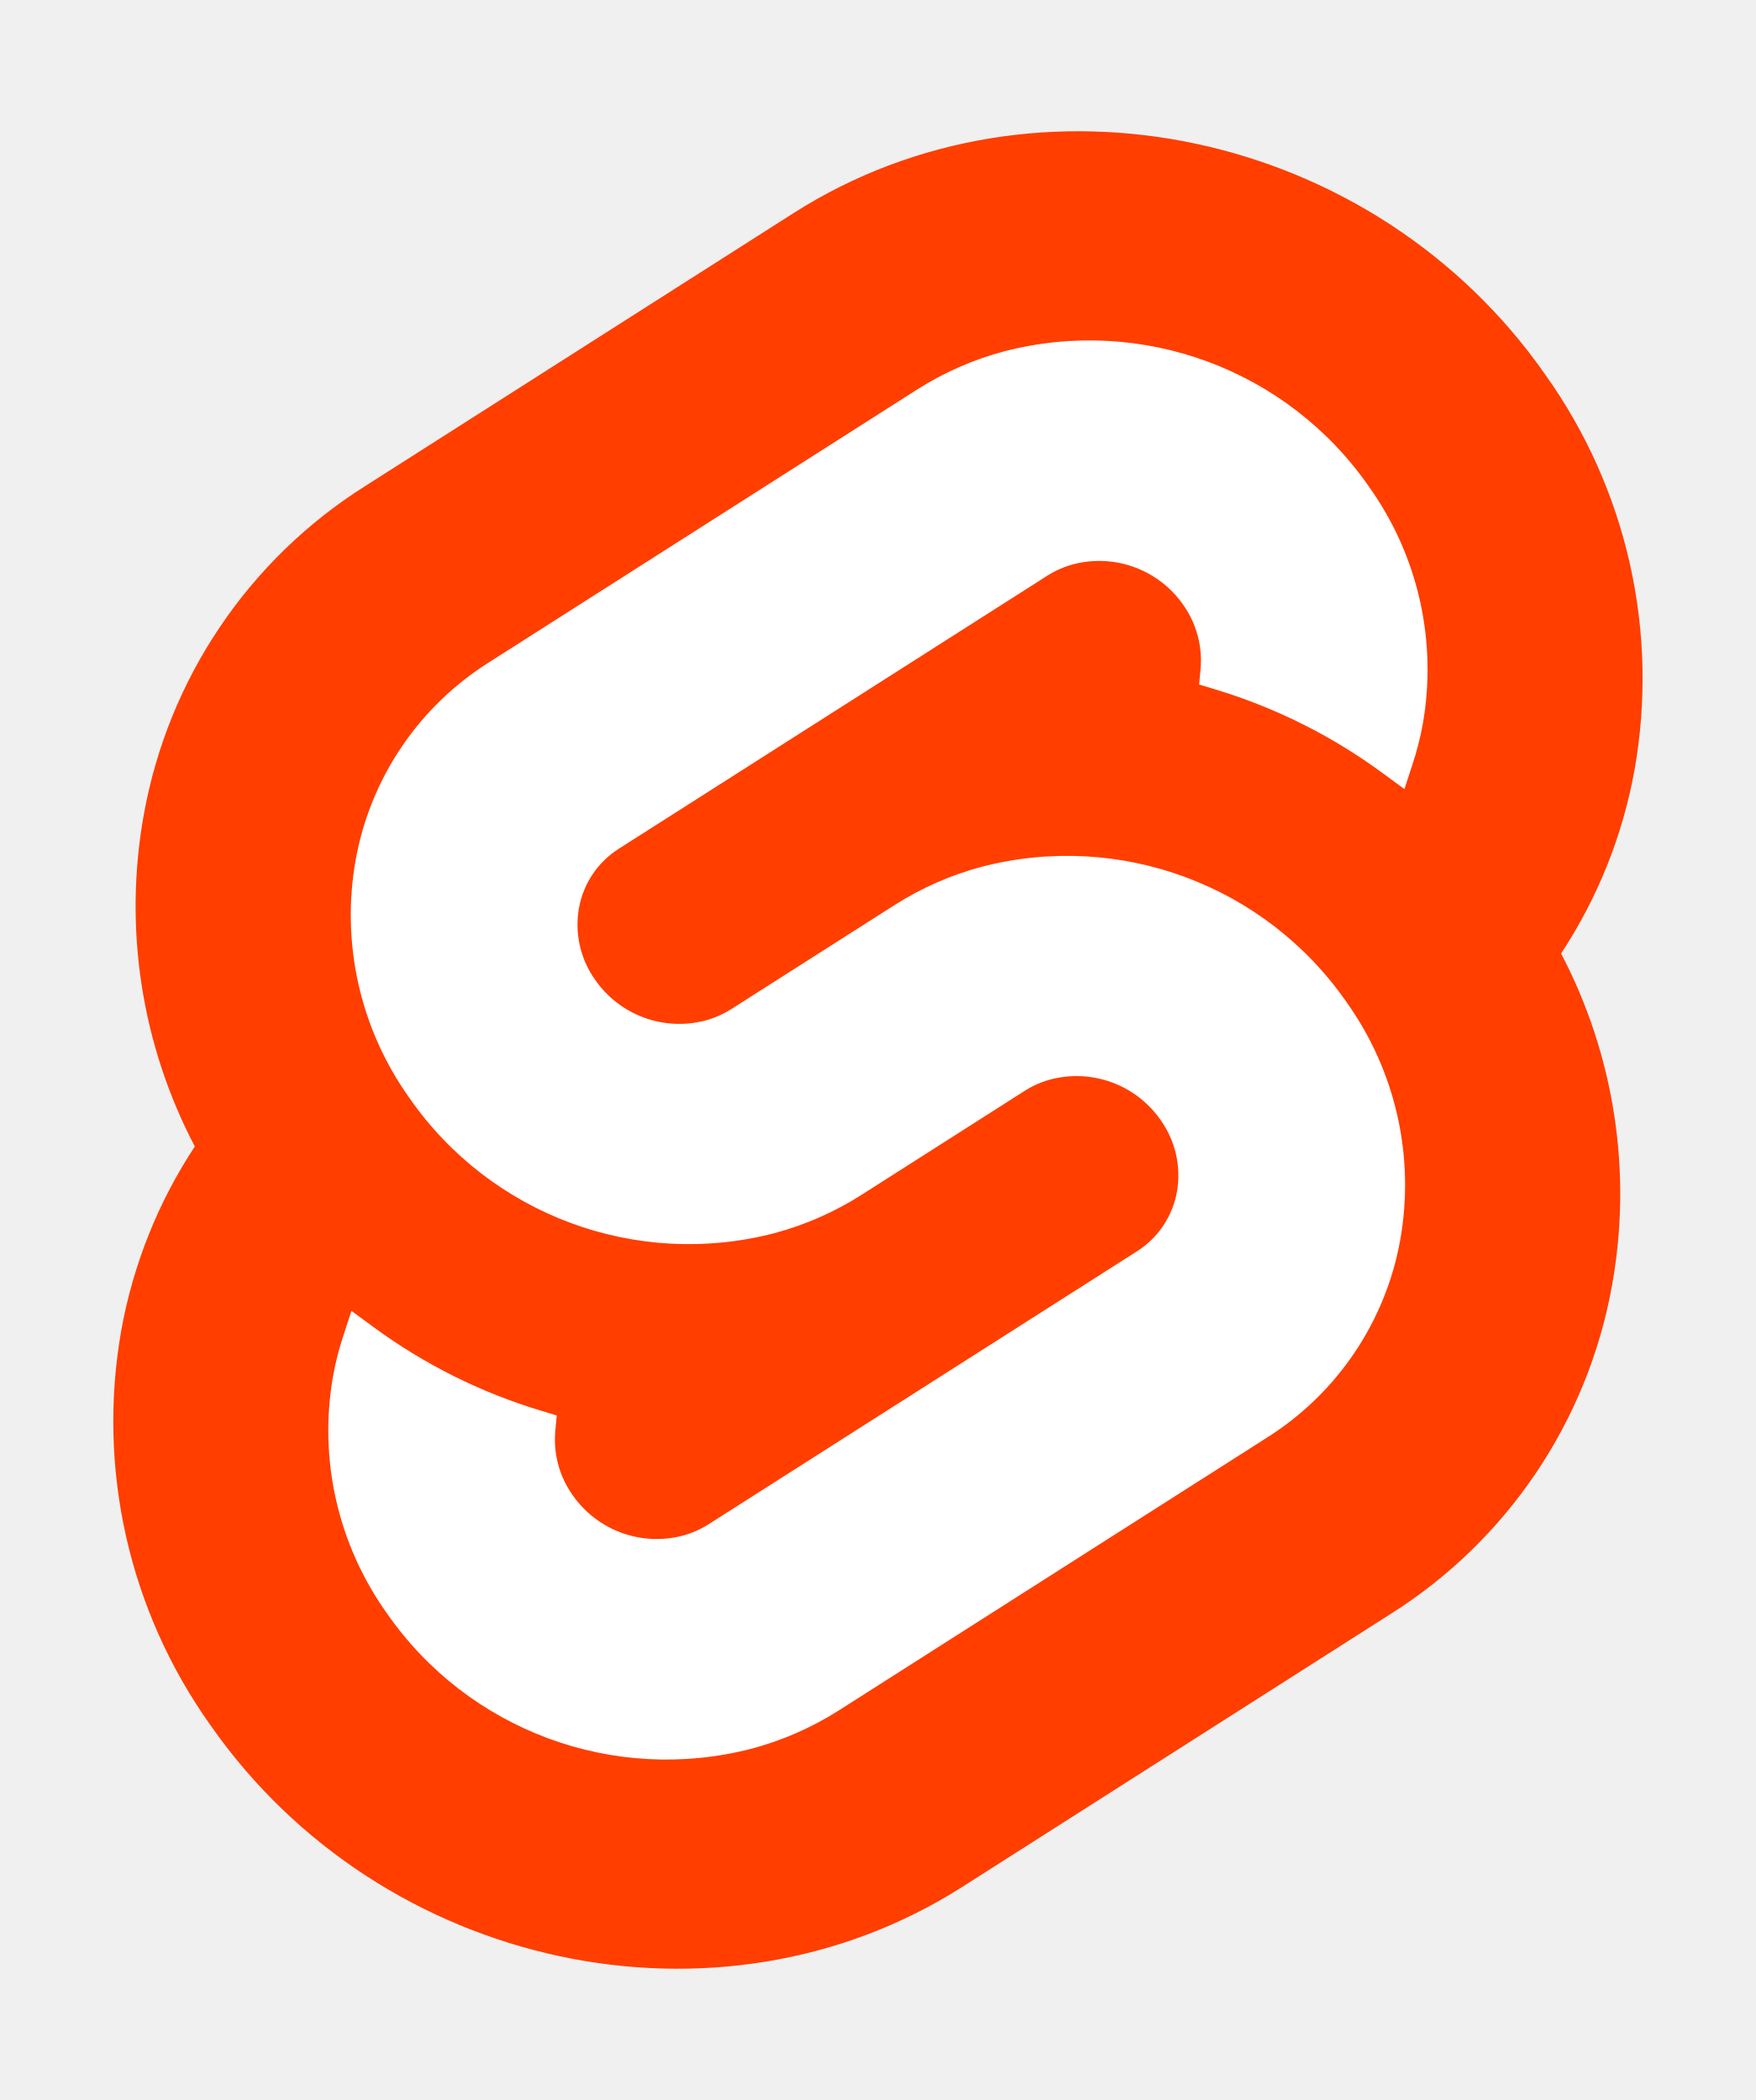
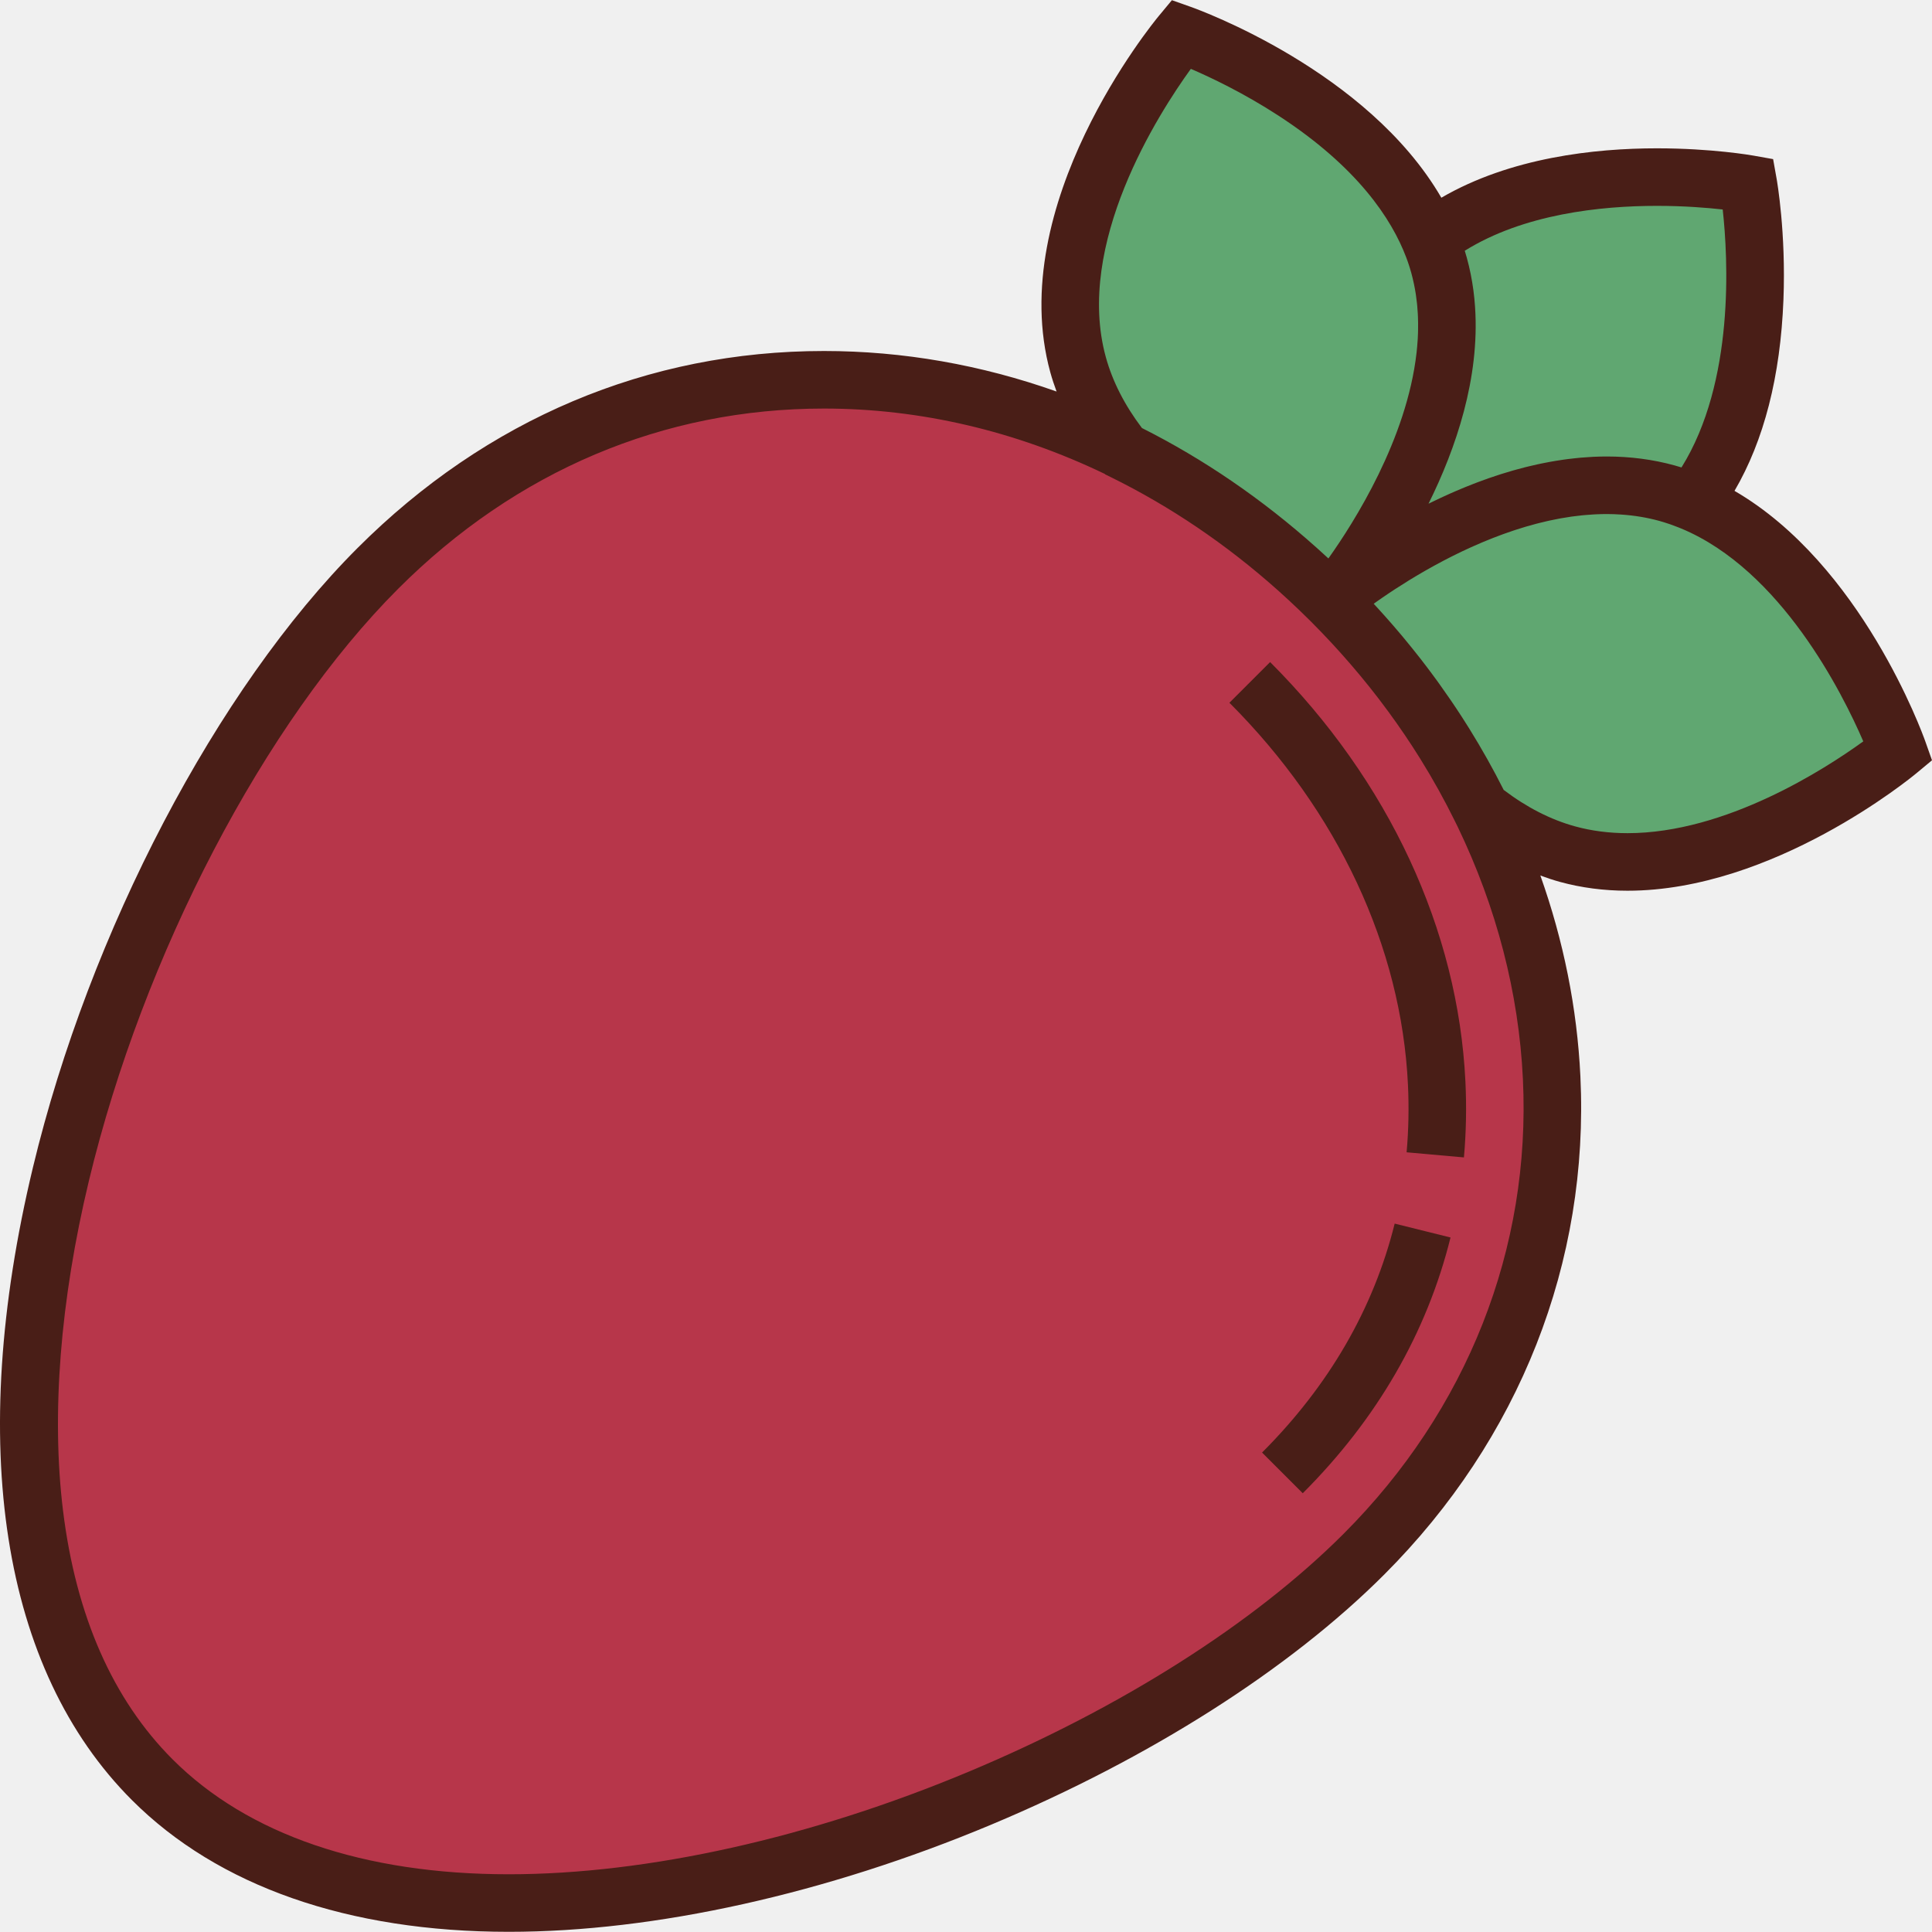
- <svg xmlns="http://www.w3.org/2000/svg" width="107" height="128" viewBox="0 0 107 128">
-   <path d="M94.157 22.819c-10.4-14.885-30.94-19.297-45.792-9.835L22.282 29.608A29.92 29.92 0 0 0 8.764 49.65a31.5 31.5 0 0 0 3.108 20.231 30 30 0 0 0-4.477 11.183 31.9 31.9 0 0 0 5.448 24.116c10.402 14.887 30.942 19.297 45.791 9.835l26.083-16.624A29.92 29.92 0 0 0 98.235 78.35a31.53 31.53 0 0 0-3.105-20.232 30 30 0 0 0 4.474-11.182 31.88 31.88 0 0 0-5.447-24.116" style="fill:#ff3e00" />
-   <path d="M45.817 106.582a20.72 20.72 0 0 1-22.237-8.243 19.17 19.17 0 0 1-3.277-14.503 18 18 0 0 1 .624-2.435l.49-1.498 1.337.981a33.6 33.6 0 0 0 10.203 5.098l.97.294-.09.968a5.85 5.85 0 0 0 1.052 3.878 6.24 6.24 0 0 0 6.695 2.485 5.8 5.8 0 0 0 1.603-.704L69.27 76.28a5.43 5.43 0 0 0 2.45-3.631 5.8 5.8 0 0 0-.987-4.371 6.24 6.24 0 0 0-6.698-2.487 5.7 5.7 0 0 0-1.6.704l-9.953 6.345a19 19 0 0 1-5.296 2.326 20.72 20.72 0 0 1-22.237-8.243 19.17 19.17 0 0 1-3.277-14.502 17.99 17.99 0 0 1 8.13-12.052l26.081-16.623a19 19 0 0 1 5.3-2.329 20.72 20.72 0 0 1 22.237 8.243 19.17 19.17 0 0 1 3.277 14.503 18 18 0 0 1-.624 2.435l-.49 1.498-1.337-.98a33.6 33.6 0 0 0-10.203-5.1l-.97-.294.09-.968a5.86 5.86 0 0 0-1.052-3.878 6.24 6.24 0 0 0-6.696-2.485 5.8 5.8 0 0 0-1.602.704L37.73 51.72a5.42 5.42 0 0 0-2.449 3.63 5.79 5.79 0 0 0 .986 4.372 6.24 6.24 0 0 0 6.698 2.486 5.8 5.8 0 0 0 1.602-.704l9.952-6.342a19 19 0 0 1 5.295-2.328 20.72 20.72 0 0 1 22.237 8.242 19.17 19.17 0 0 1 3.277 14.503 18 18 0 0 1-8.13 12.053l-26.081 16.622a19 19 0 0 1-5.3 2.328" style="fill:#fff" />
+ <svg xmlns="http://www.w3.org/2000/svg" height="800px" width="800px" version="1.1" id="Layer_1" viewBox="0 0 511.999 511.999" xml:space="preserve">
+   <path style="fill:#60A771;" d="M441.711,130.679c2.338,0.643,4.602,1.442,6.808,2.362c24.241-31.337,14.8-84.3,14.8-84.3  s-52.971-9.442-84.304,14.804c0.916,2.198,1.713,4.462,2.355,6.796c11.298,41.039-27.322,87.667-27.322,87.667  S400.567,119.353,441.711,130.679z" />
+   <path style="fill:#B7364A;" d="M100.14,150.624c72.15-72.149,180.475-63.497,252.626,8.653  c72.148,72.15,80.803,180.476,8.653,252.626c-72.149,72.149-248.894,131.916-321.044,59.766  C-31.774,399.518,27.991,222.775,100.14,150.624z" />
+   <g>
+     <path style="fill:#60A771;" d="M285.703,96.672c2.354,8.552,6.685,16.196,12.066,22.943c18.484,9.097,36.048,21.379,51.951,36.681   c2.718,1.136,4.322,1.705,4.322,1.705s38.653-46.518,27.328-87.661c-11.324-41.141-68.339-61.328-68.339-61.328   S274.378,55.529,285.703,96.672z" />
+     <path style="fill:#60A771;" d="M392.426,214.275c6.751,5.384,14.395,9.716,22.95,12.071c41.142,11.324,87.66-27.33,87.66-27.33   s-20.187-57.014-61.326-68.338c-41.143-11.326-87.663,27.33-87.663,27.33s0.569,1.605,1.707,4.321   C371.05,178.231,383.333,195.794,392.426,214.275z" />
+   </g>
+   <g>
+     <path style="fill:#491E17;" d="M334.458,384.941l10.785,10.784c19.705-19.705,32.88-42.51,39.162-67.778l-14.801-3.679   C364.001,346.809,352.176,367.224,334.458,384.941z" />
+     <path style="fill:#491E17;" d="M336.591,175.453l-10.785,10.784c28.762,28.763,45.565,64.696,47.314,101.179   c0.29,6.032,0.171,12.073-0.355,17.955l15.191,1.355c0.586-6.573,0.72-13.317,0.397-20.041   C386.423,246.407,368.04,206.904,336.591,175.453z" />
+     <path style="fill:#491E17;" d="M510.225,196.472c-0.767-2.164-16.949-46.865-50.563-66.387   c7.811-13.36,12.174-30.338,12.967-50.648c0.694-17.777-1.701-31.461-1.803-32.034l-0.933-5.236l-5.236-0.933   c-0.441-0.078-10.987-1.928-25.539-1.928c-16.453,0-38.792,2.417-57.147,13.091c-19.52-33.621-64.23-49.806-66.394-50.572   l-5.013-1.775l-3.398,4.09c-1.682,2.024-41.055,50.09-28.816,94.557c0.468,1.699,1.036,3.385,1.653,5.062   c-19.907-7.061-40.664-10.74-61.635-10.74c-46.714,0-89.461,18.055-123.62,52.214C57.49,182.491,23.727,246.918,8.73,309.366   c-17.661,73.55-8.337,133.104,26.252,167.695c22.825,22.825,57.358,34.889,99.864,34.889c38.727,0,84.129-10.086,127.84-28.4   c42.03-17.61,79.009-41.14,104.124-66.255c35.901-35.901,54.372-82.804,52.009-132.07c-0.866-18.065-4.476-35.955-10.611-53.208   c1.704,0.63,3.416,1.207,5.144,1.682c5.667,1.56,11.706,2.352,17.948,2.352c0.002,0,0,0,0.002,0   c38.654,0,75.076-29.895,76.607-31.168l4.089-3.398L510.225,196.472z M388.176,66.453c15.632-9.741,35.986-11.897,50.941-11.897   c7.175,0,13.315,0.501,17.418,0.958c1.412,12.836,3.253,45.613-10.923,68.362c-0.629-0.195-1.255-0.379-1.878-0.55   c-5.668-1.561-11.708-2.352-17.95-2.352c-1.146,0-2.289,0.031-3.43,0.081c-0.377,0.017-0.751,0.048-1.128,0.07   c-0.764,0.045-1.526,0.093-2.286,0.159c-0.446,0.039-0.89,0.088-1.334,0.134c-0.69,0.071-1.378,0.146-2.064,0.234   c-0.467,0.06-0.931,0.126-1.396,0.192c-0.663,0.096-1.325,0.196-1.985,0.307c-0.469,0.078-0.935,0.159-1.402,0.244   c-0.655,0.12-1.308,0.247-1.959,0.379c-0.459,0.094-0.917,0.187-1.375,0.287c-0.667,0.146-1.331,0.302-1.993,0.461   c-0.43,0.103-0.86,0.202-1.288,0.31c-0.727,0.184-1.449,0.381-2.17,0.58c-0.353,0.098-0.709,0.188-1.06,0.289   c-1.056,0.302-2.106,0.617-3.146,0.949c-0.222,0.07-0.438,0.147-0.658,0.218c-0.827,0.268-1.649,0.54-2.465,0.824   c-0.402,0.139-0.794,0.286-1.193,0.429c-0.626,0.226-1.253,0.45-1.872,0.683c-0.436,0.165-0.866,0.333-1.298,0.502   c-0.57,0.223-1.14,0.445-1.703,0.674c-0.442,0.178-0.877,0.36-1.315,0.542c-0.547,0.229-1.091,0.459-1.631,0.692   c-0.429,0.186-0.857,0.372-1.281,0.56c-0.537,0.238-1.069,0.479-1.596,0.722c-0.414,0.189-0.829,0.378-1.236,0.57   c-0.536,0.252-1.064,0.506-1.59,0.762c-0.382,0.185-0.769,0.368-1.146,0.554c-0.069,0.035-0.142,0.068-0.211,0.103   c7.272-14.668,13.601-33.258,12.336-52.074c-0.003-0.035-0.004-0.068-0.006-0.103c-0.045-0.647-0.1-1.293-0.163-1.941   c-0.008-0.086-0.014-0.174-0.022-0.261c-0.061-0.596-0.131-1.192-0.206-1.787c-0.017-0.133-0.03-0.266-0.049-0.4   c-0.073-0.552-0.159-1.103-0.246-1.654c-0.027-0.173-0.051-0.345-0.079-0.518c-0.087-0.522-0.187-1.043-0.288-1.564   c-0.038-0.198-0.07-0.396-0.11-0.594c-0.105-0.518-0.223-1.035-0.341-1.552c-0.045-0.197-0.083-0.396-0.131-0.593   c-0.169-0.711-0.35-1.419-0.545-2.128C388.551,67.699,388.37,67.077,388.176,66.453z M293.056,94.648   c-8.244-29.951,13.863-64.423,22.528-76.4c5.262,2.259,13.982,6.389,23.213,12.392c20.904,13.593,29.984,27.33,33.857,37.557   c0.143,0.378,0.282,0.757,0.414,1.135c0.047,0.132,0.088,0.261,0.133,0.392c0.111,0.327,0.22,0.655,0.322,0.98   c0.039,0.124,0.077,0.248,0.115,0.371c0.133,0.431,0.261,0.861,0.378,1.288c0.225,0.816,0.419,1.637,0.599,2.46   c0.041,0.184,0.081,0.367,0.119,0.551c0.165,0.79,0.311,1.582,0.436,2.376c0.027,0.178,0.051,0.357,0.076,0.536   c0.098,0.66,0.181,1.323,0.252,1.986c0.022,0.218,0.05,0.435,0.07,0.653c0.07,0.733,0.122,1.468,0.162,2.203   c0.018,0.315,0.029,0.631,0.042,0.948c0.02,0.513,0.031,1.027,0.037,1.54c0.005,0.546,0.004,1.091-0.005,1.637   c-0.006,0.388-0.015,0.776-0.027,1.164c-0.017,0.463-0.036,0.925-0.062,1.387c-0.01,0.164-0.023,0.327-0.034,0.49   c-0.065,0.994-0.149,1.988-0.258,2.98c-0.009,0.075-0.017,0.15-0.025,0.226c-2.588,22.869-16.476,44.825-23.359,54.494   c-0.102-0.094-0.203-0.185-0.305-0.278c-0.767-0.709-1.536-1.41-2.309-2.107c-0.191-0.173-0.384-0.344-0.576-0.516   c-14.344-12.829-29.883-23.442-46.224-31.664C298.039,107.371,294.821,101.059,293.056,94.648z M356.026,406.511   c-23.745,23.746-58.988,46.111-99.233,62.973c-41.888,17.55-85.196,27.216-121.946,27.216c-38.375,0-69.177-10.52-89.081-30.423   c-15.864-15.864-25.643-38.067-29.069-65.992c-3.121-25.452-0.749-55.66,6.863-87.358c14.385-59.908,46.562-121.499,81.972-156.911   c31.237-31.236,70.254-47.746,112.836-47.746c25.564,0,50.825,5.985,74.416,17.327l0.086,0.108l1.531,0.753   c15.735,7.745,30.526,17.758,44.066,29.816c0.152,0.136,0.306,0.274,0.459,0.41c0.825,0.739,1.645,1.484,2.46,2.239   c0.242,0.224,0.483,0.45,0.723,0.676c0.779,0.726,1.555,1.455,2.323,2.194l0.001,0.001c0.986,0.949,1.968,1.903,2.94,2.875   c0.951,0.951,1.886,1.91,2.814,2.874l0.07,0.073c0.68,0.708,1.349,1.422,2.018,2.138c0.27,0.289,0.544,0.575,0.813,0.866   c0.62,0.671,1.232,1.348,1.843,2.026c0.318,0.353,0.638,0.705,0.952,1.059c0.588,0.662,1.169,1.328,1.749,1.996   c0.321,0.371,0.643,0.743,0.961,1.116c0.573,0.671,1.141,1.344,1.704,2.02c0.305,0.366,0.607,0.734,0.908,1.101   c0.572,0.696,1.141,1.394,1.702,2.097c0.255,0.32,0.506,0.643,0.76,0.964c0.6,0.761,1.199,1.521,1.786,2.289   c0.087,0.115,0.172,0.231,0.259,0.345c3.003,3.939,5.844,7.964,8.519,12.073c0.048,0.074,0.098,0.147,0.145,0.222   c0.659,1.017,1.309,2.039,1.949,3.066c0.032,0.051,0.064,0.102,0.096,0.153c3.337,5.37,6.395,10.873,9.162,16.497l0.753,1.531   l0.001,0.001c10.223,21.248,16.151,43.877,17.249,66.781C405.742,330.873,388.85,373.688,356.026,406.511z M431.301,220.798   c-4.874,0-9.552-0.607-13.901-1.805c-6.452-1.776-12.807-5.024-18.909-9.66c-2.754-5.474-5.773-10.855-9.049-16.13   c-0.061-0.098-0.121-0.195-0.183-0.294c-0.619-0.993-1.246-1.984-1.883-2.97c-0.038-0.057-0.075-0.114-0.112-0.171   c-1.847-2.85-3.773-5.665-5.772-8.447c-0.244-0.34-0.487-0.68-0.733-1.019c-0.527-0.725-1.061-1.447-1.599-2.168   c-0.312-0.418-0.625-0.834-0.94-1.25c-0.527-0.693-1.052-1.385-1.588-2.073c-0.325-0.42-0.657-0.836-0.986-1.253   c-1.117-1.416-2.253-2.822-3.41-4.217c-0.206-0.249-0.409-0.501-0.617-0.749c-0.54-0.646-1.09-1.285-1.639-1.927   c-0.384-0.448-0.769-0.899-1.157-1.345c-0.547-0.628-1.099-1.253-1.654-1.876c-0.4-0.449-0.801-0.896-1.206-1.343   c-0.561-0.619-1.122-1.239-1.692-1.855c-0.075-0.082-0.149-0.165-0.225-0.247c0.191-0.136,0.379-0.272,0.58-0.414   c0.1-0.07,0.193-0.138,0.295-0.209c0.43-0.303,0.878-0.616,1.349-0.942c0.04-0.027,0.083-0.056,0.123-0.084   c0.426-0.293,0.869-0.594,1.327-0.902c0.133-0.089,0.271-0.181,0.407-0.272c0.392-0.262,0.796-0.53,1.21-0.801   c0.143-0.094,0.284-0.187,0.43-0.281c1.104-0.72,2.279-1.465,3.519-2.228c0.15-0.093,0.304-0.185,0.454-0.278   c0.485-0.295,0.978-0.594,1.48-0.893c0.18-0.107,0.359-0.214,0.541-0.321c0.563-0.332,1.137-0.666,1.72-1.002   c0.103-0.059,0.2-0.116,0.303-0.175c0.694-0.397,1.404-0.794,2.126-1.192c0.141-0.077,0.286-0.155,0.428-0.233   c0.58-0.316,1.168-0.633,1.766-0.95c0.209-0.111,0.421-0.222,0.633-0.333c0.587-0.306,1.181-0.612,1.783-0.916   c0.176-0.088,0.351-0.178,0.527-0.267c0.781-0.389,1.57-0.777,2.373-1.16c0.092-0.044,0.186-0.085,0.278-0.129   c0.7-0.331,1.409-0.659,2.126-0.983c0.234-0.107,0.471-0.211,0.707-0.316c0.612-0.272,1.23-0.541,1.853-0.806   c0.233-0.1,0.467-0.2,0.701-0.299c1.678-0.703,3.392-1.377,5.137-2.012c0.241-0.088,0.485-0.173,0.727-0.259   c0.648-0.231,1.297-0.457,1.953-0.676c0.271-0.09,0.542-0.182,0.815-0.27c0.734-0.239,1.471-0.47,2.215-0.692   c0.161-0.049,0.32-0.101,0.482-0.147c0.899-0.265,1.805-0.517,2.714-0.754c0.225-0.059,0.451-0.113,0.677-0.17   c0.692-0.176,1.387-0.345,2.084-0.504c0.295-0.067,0.59-0.132,0.886-0.197c0.689-0.149,1.381-0.289,2.075-0.421   c0.245-0.047,0.49-0.098,0.735-0.141c0.925-0.168,1.854-0.319,2.784-0.452c0.168-0.023,0.336-0.042,0.502-0.064   c0.768-0.105,1.536-0.196,2.306-0.275c0.299-0.031,0.598-0.057,0.898-0.084c0.675-0.06,1.352-0.11,2.028-0.149   c0.286-0.017,0.572-0.037,0.858-0.049c0.94-0.043,1.881-0.071,2.82-0.071c1.295,0,2.575,0.05,3.84,0.135   c3.496,0.236,6.869,0.791,10.065,1.671c0.002,0,0.003,0.001,0.005,0.001c0.821,0.226,1.63,0.482,2.432,0.749   c0.181,0.061,0.36,0.117,0.541,0.18c0.648,0.224,1.285,0.469,1.922,0.719c0.315,0.124,0.632,0.247,0.949,0.379   c26.48,11.019,42.784,43.737,48.253,56.412C483.634,203.824,457.356,220.798,431.301,220.798z" />
+   </g>
</svg>
